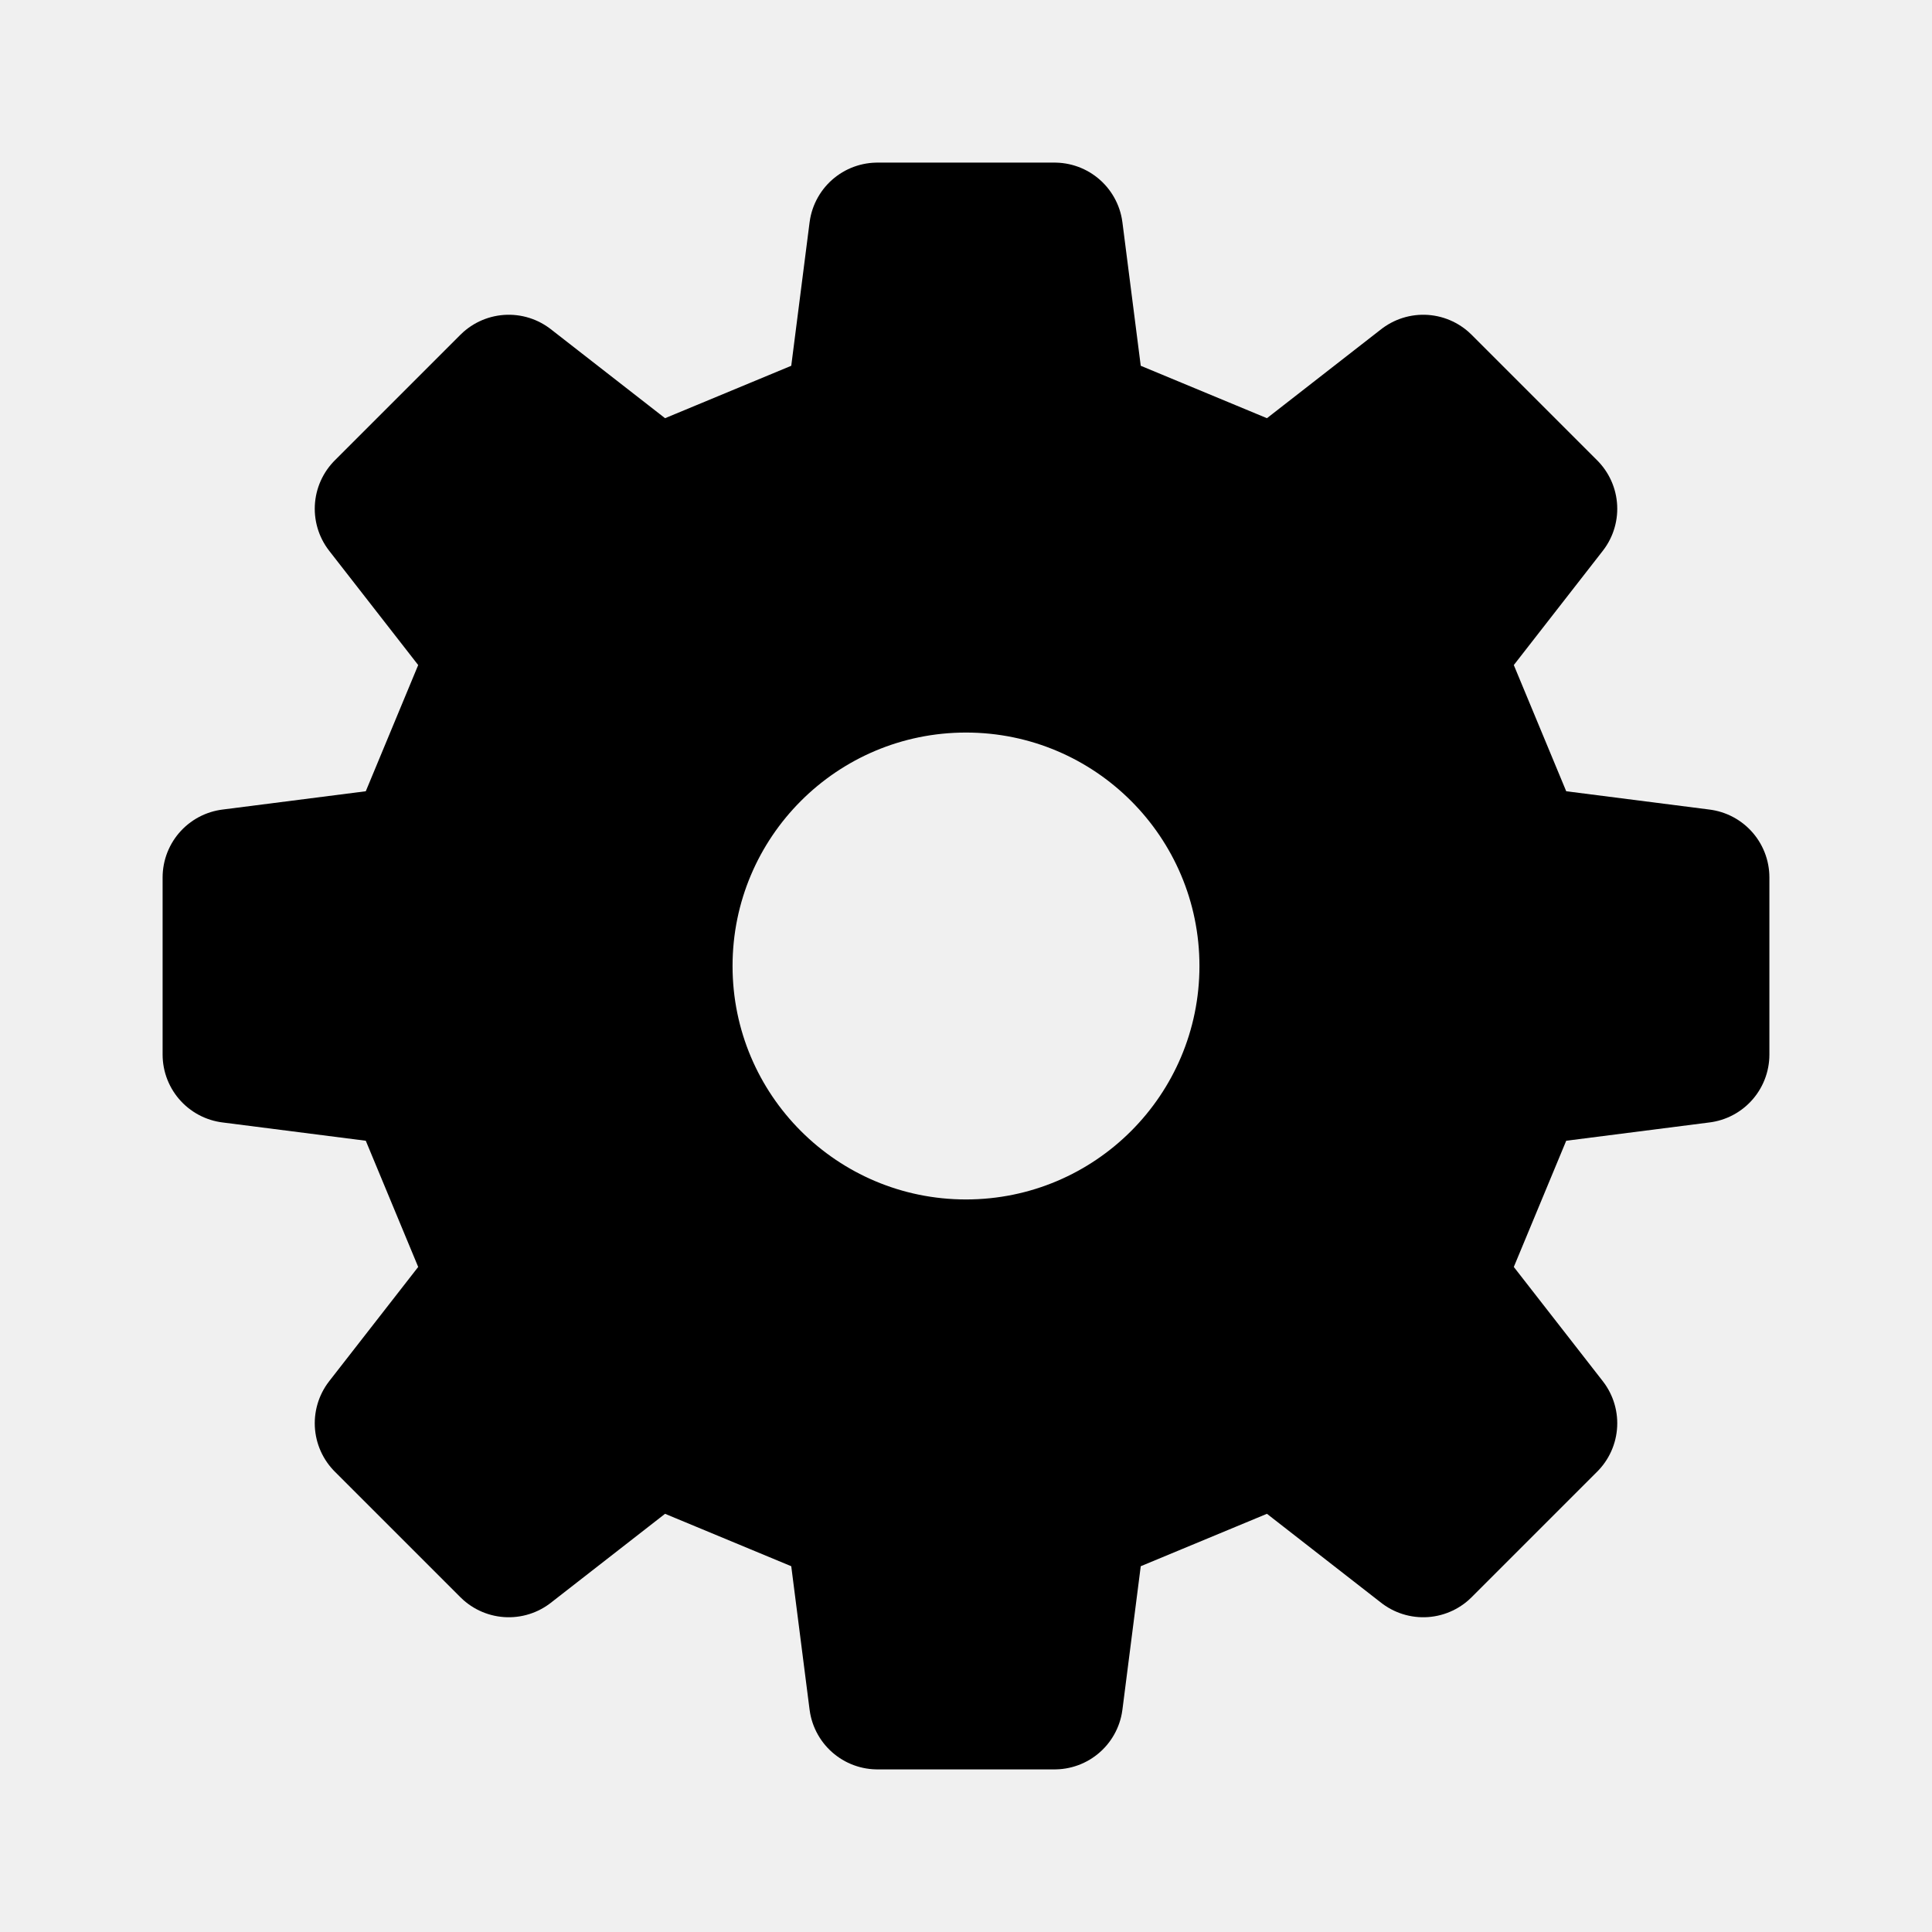
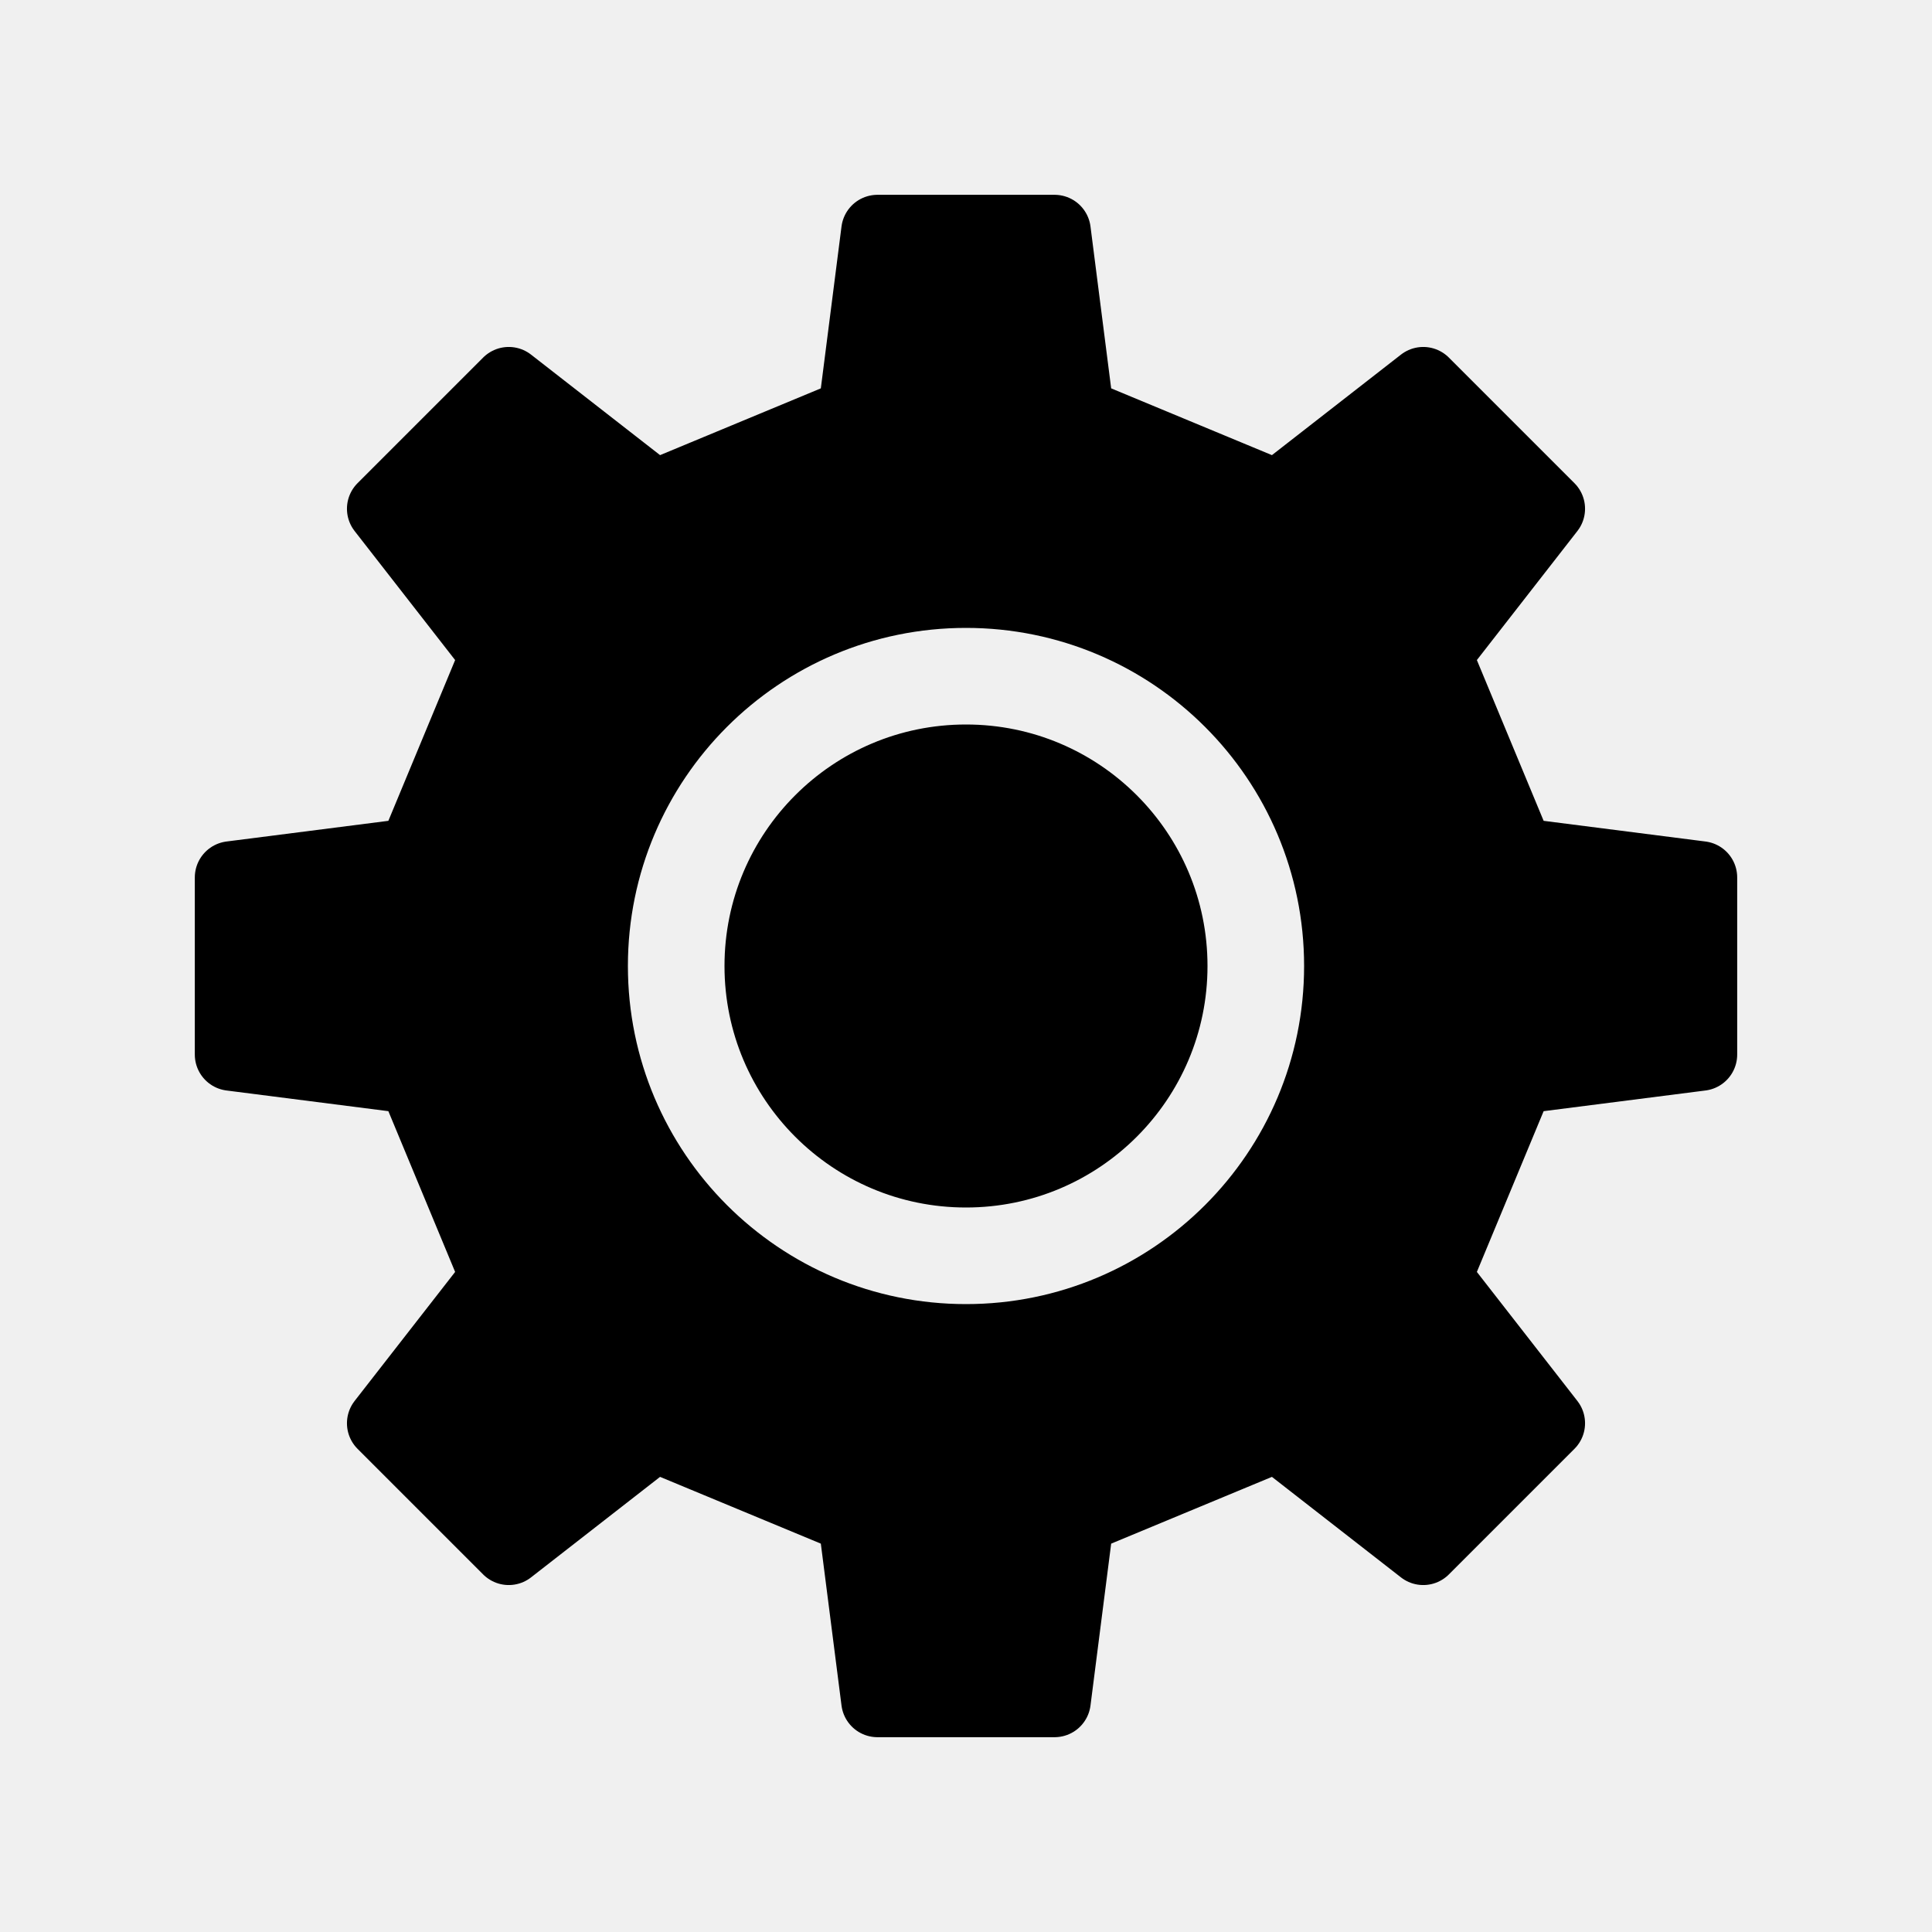
<svg xmlns="http://www.w3.org/2000/svg" viewBox="0 0 24 24">
  <mask id="m">
    <rect width="24" height="24" fill="#fff" />
-     <circle cx="12" cy="12" r="2.9" fill="#000" />
+     <circle cx="12" cy="12" r="3.6" fill="none" stroke="#000" stroke-width="1.2" />
  </mask>
-   <path d="M18.86 10.61 L21.13 10.90 L21.13 13.10 L18.86 13.39 L17.83 15.87 L19.24 17.68 L17.68 19.24 L15.87 17.83 L13.39 18.86 L13.10 21.13 L10.90 21.13 L10.61 18.86 L8.13 17.83 L6.32 19.24 L4.76 17.68 L6.17 15.87 L5.14 13.39 L2.87 13.10 L2.87 10.90 L5.14 10.61 L6.17 8.13 L4.76 6.32 L6.32 4.76 L8.13 6.17 L10.61 5.14 L10.90 2.87 L13.10 2.87 L13.39 5.14 L15.87 6.17 L17.68 4.76 L19.24 6.32 L17.83 8.13Z" fill="#000" stroke="#000" stroke-width="1.7" stroke-linejoin="round" mask="url(#m)" />
+   <path d="M18.86 10.61 L21.13 10.90 L21.13 13.10 L18.86 13.39 L17.83 15.87 L19.24 17.68 L17.68 19.24 L15.87 17.83 L13.39 18.86 L13.10 21.13 L10.90 21.13 L10.61 18.86 L8.13 17.83 L6.32 19.24 L4.76 17.68 L6.17 15.87 L5.14 13.39 L2.87 13.10 L2.87 10.90 L5.14 10.61 L6.17 8.13 L4.76 6.32 L6.32 4.76 L8.13 6.17 L10.61 5.14 L10.90 2.87 L13.10 2.87 L13.39 5.14 L15.87 6.17 L17.68 4.76 L19.24 6.32 L17.83 8.13Z" fill="#000" stroke="#000" stroke-width=".9" stroke-linejoin="round" mask="url(#m)" />
</svg>
